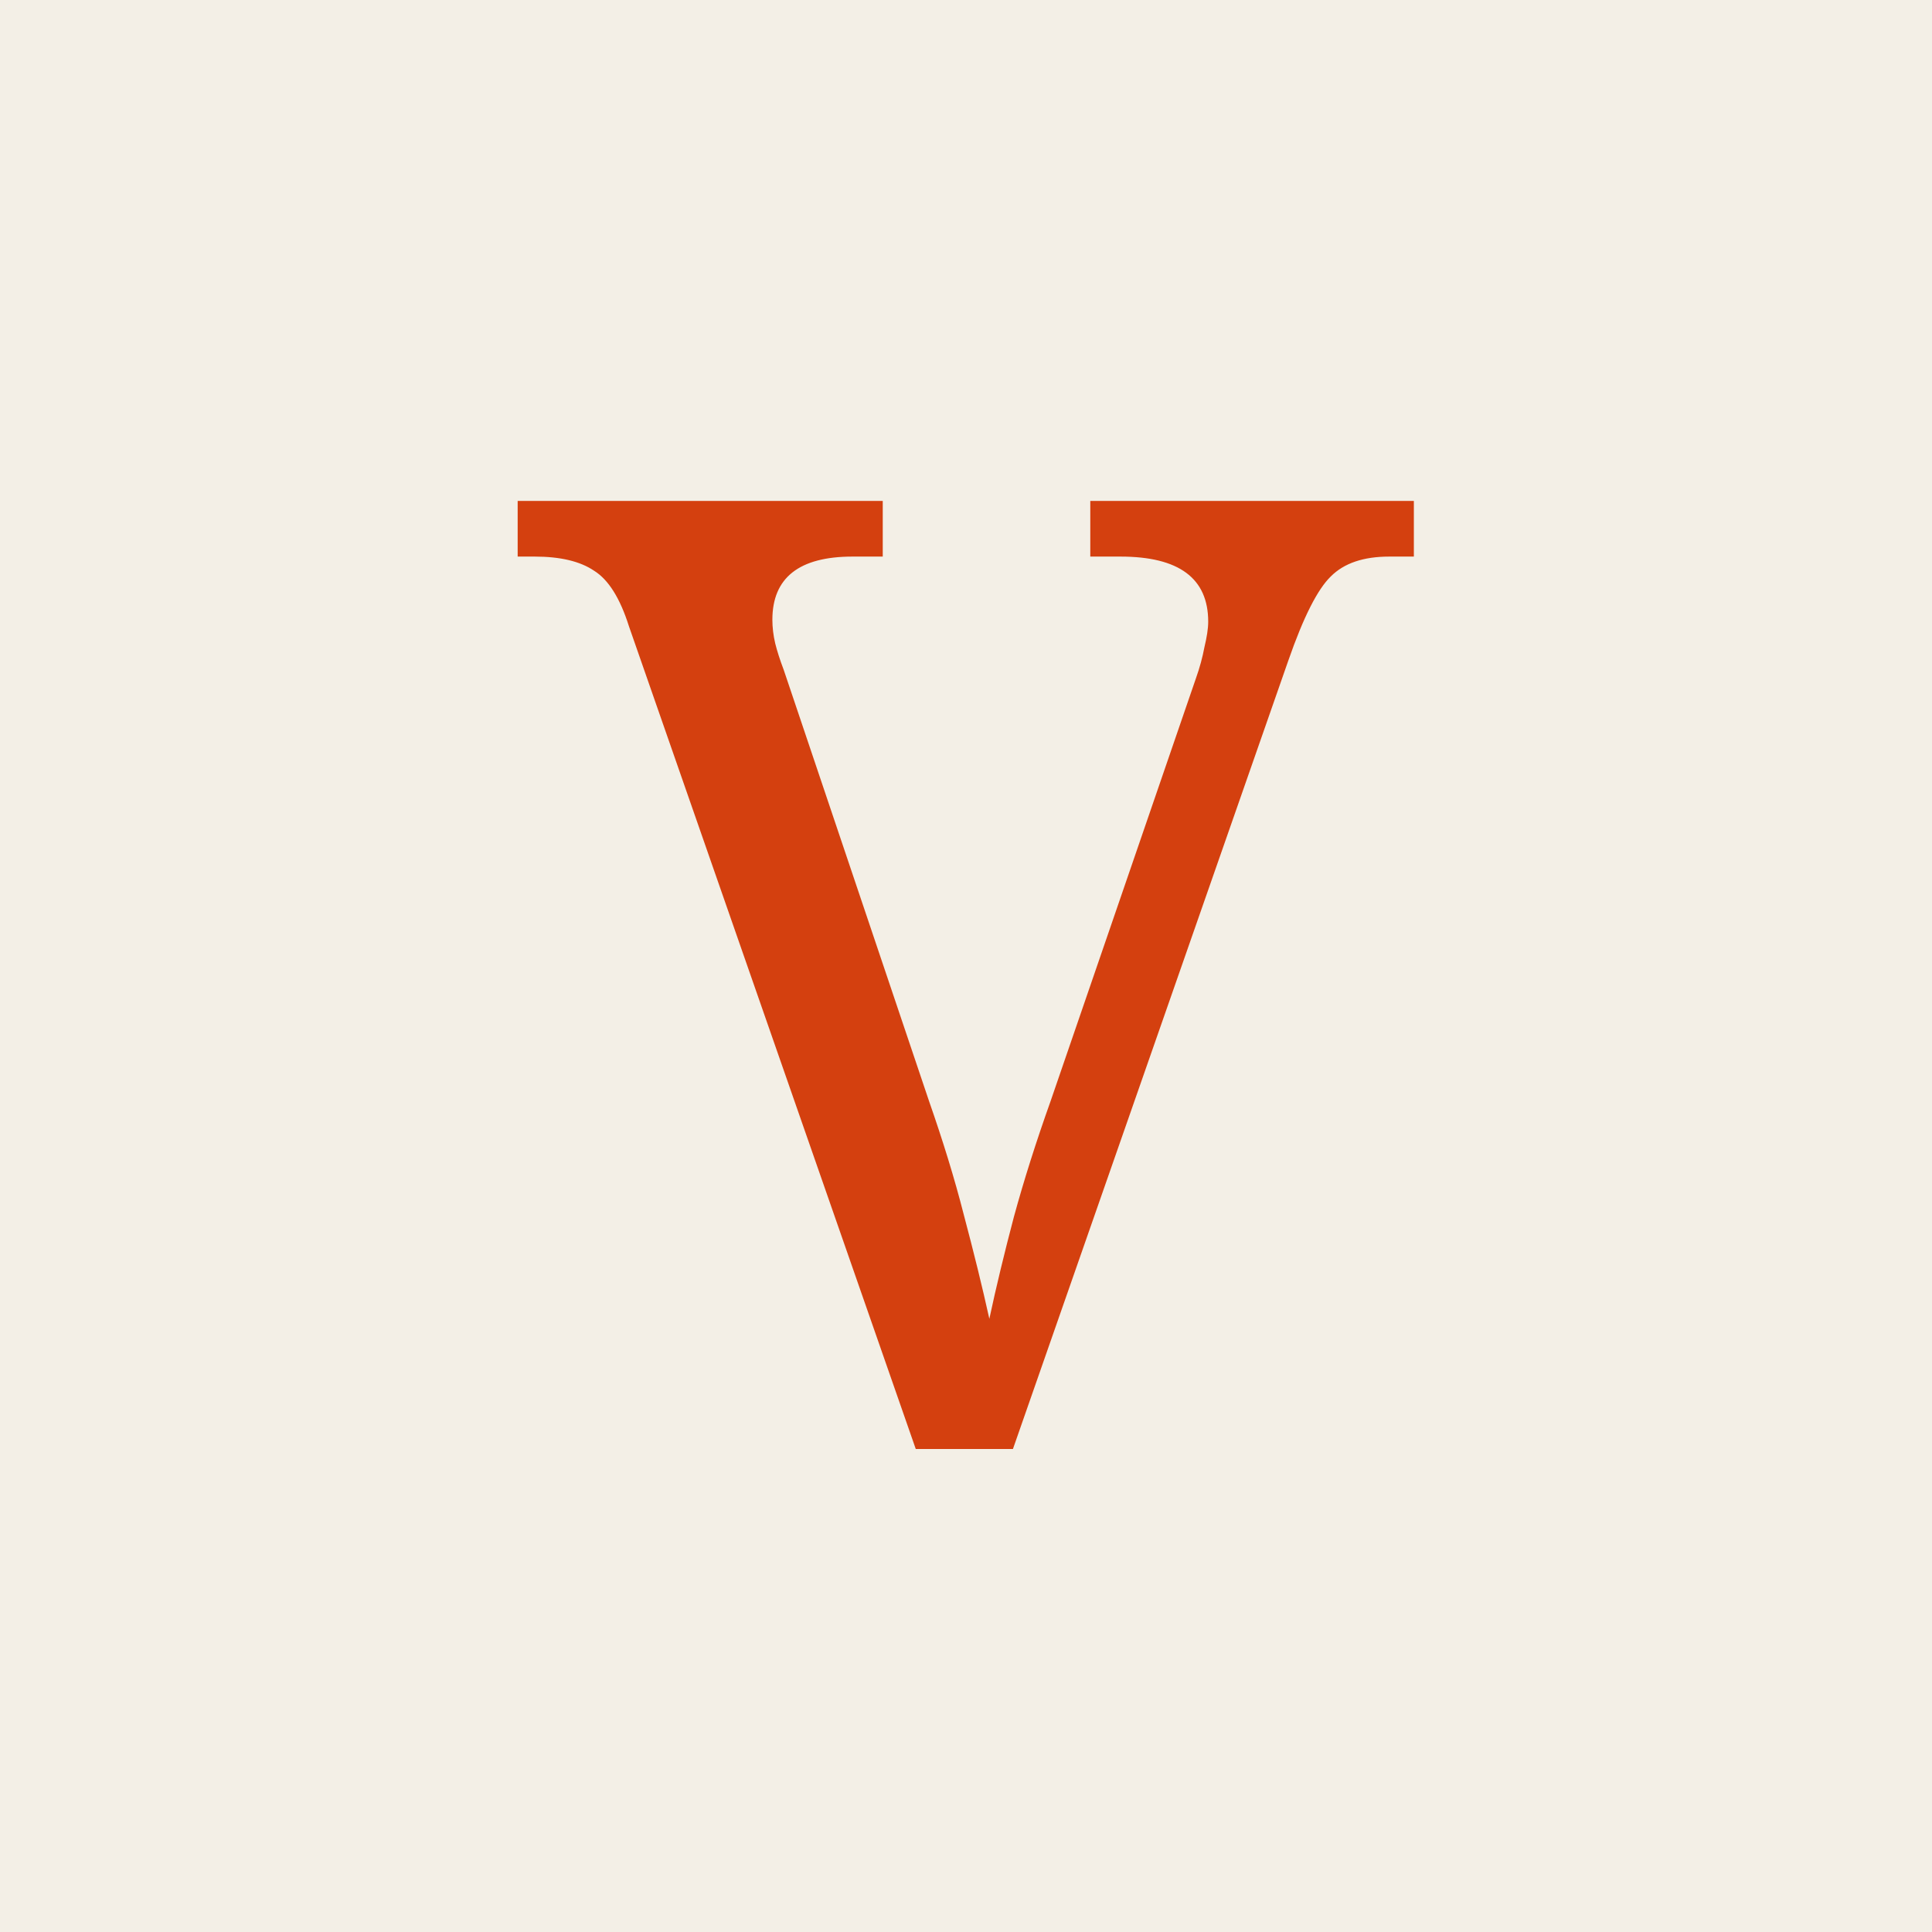
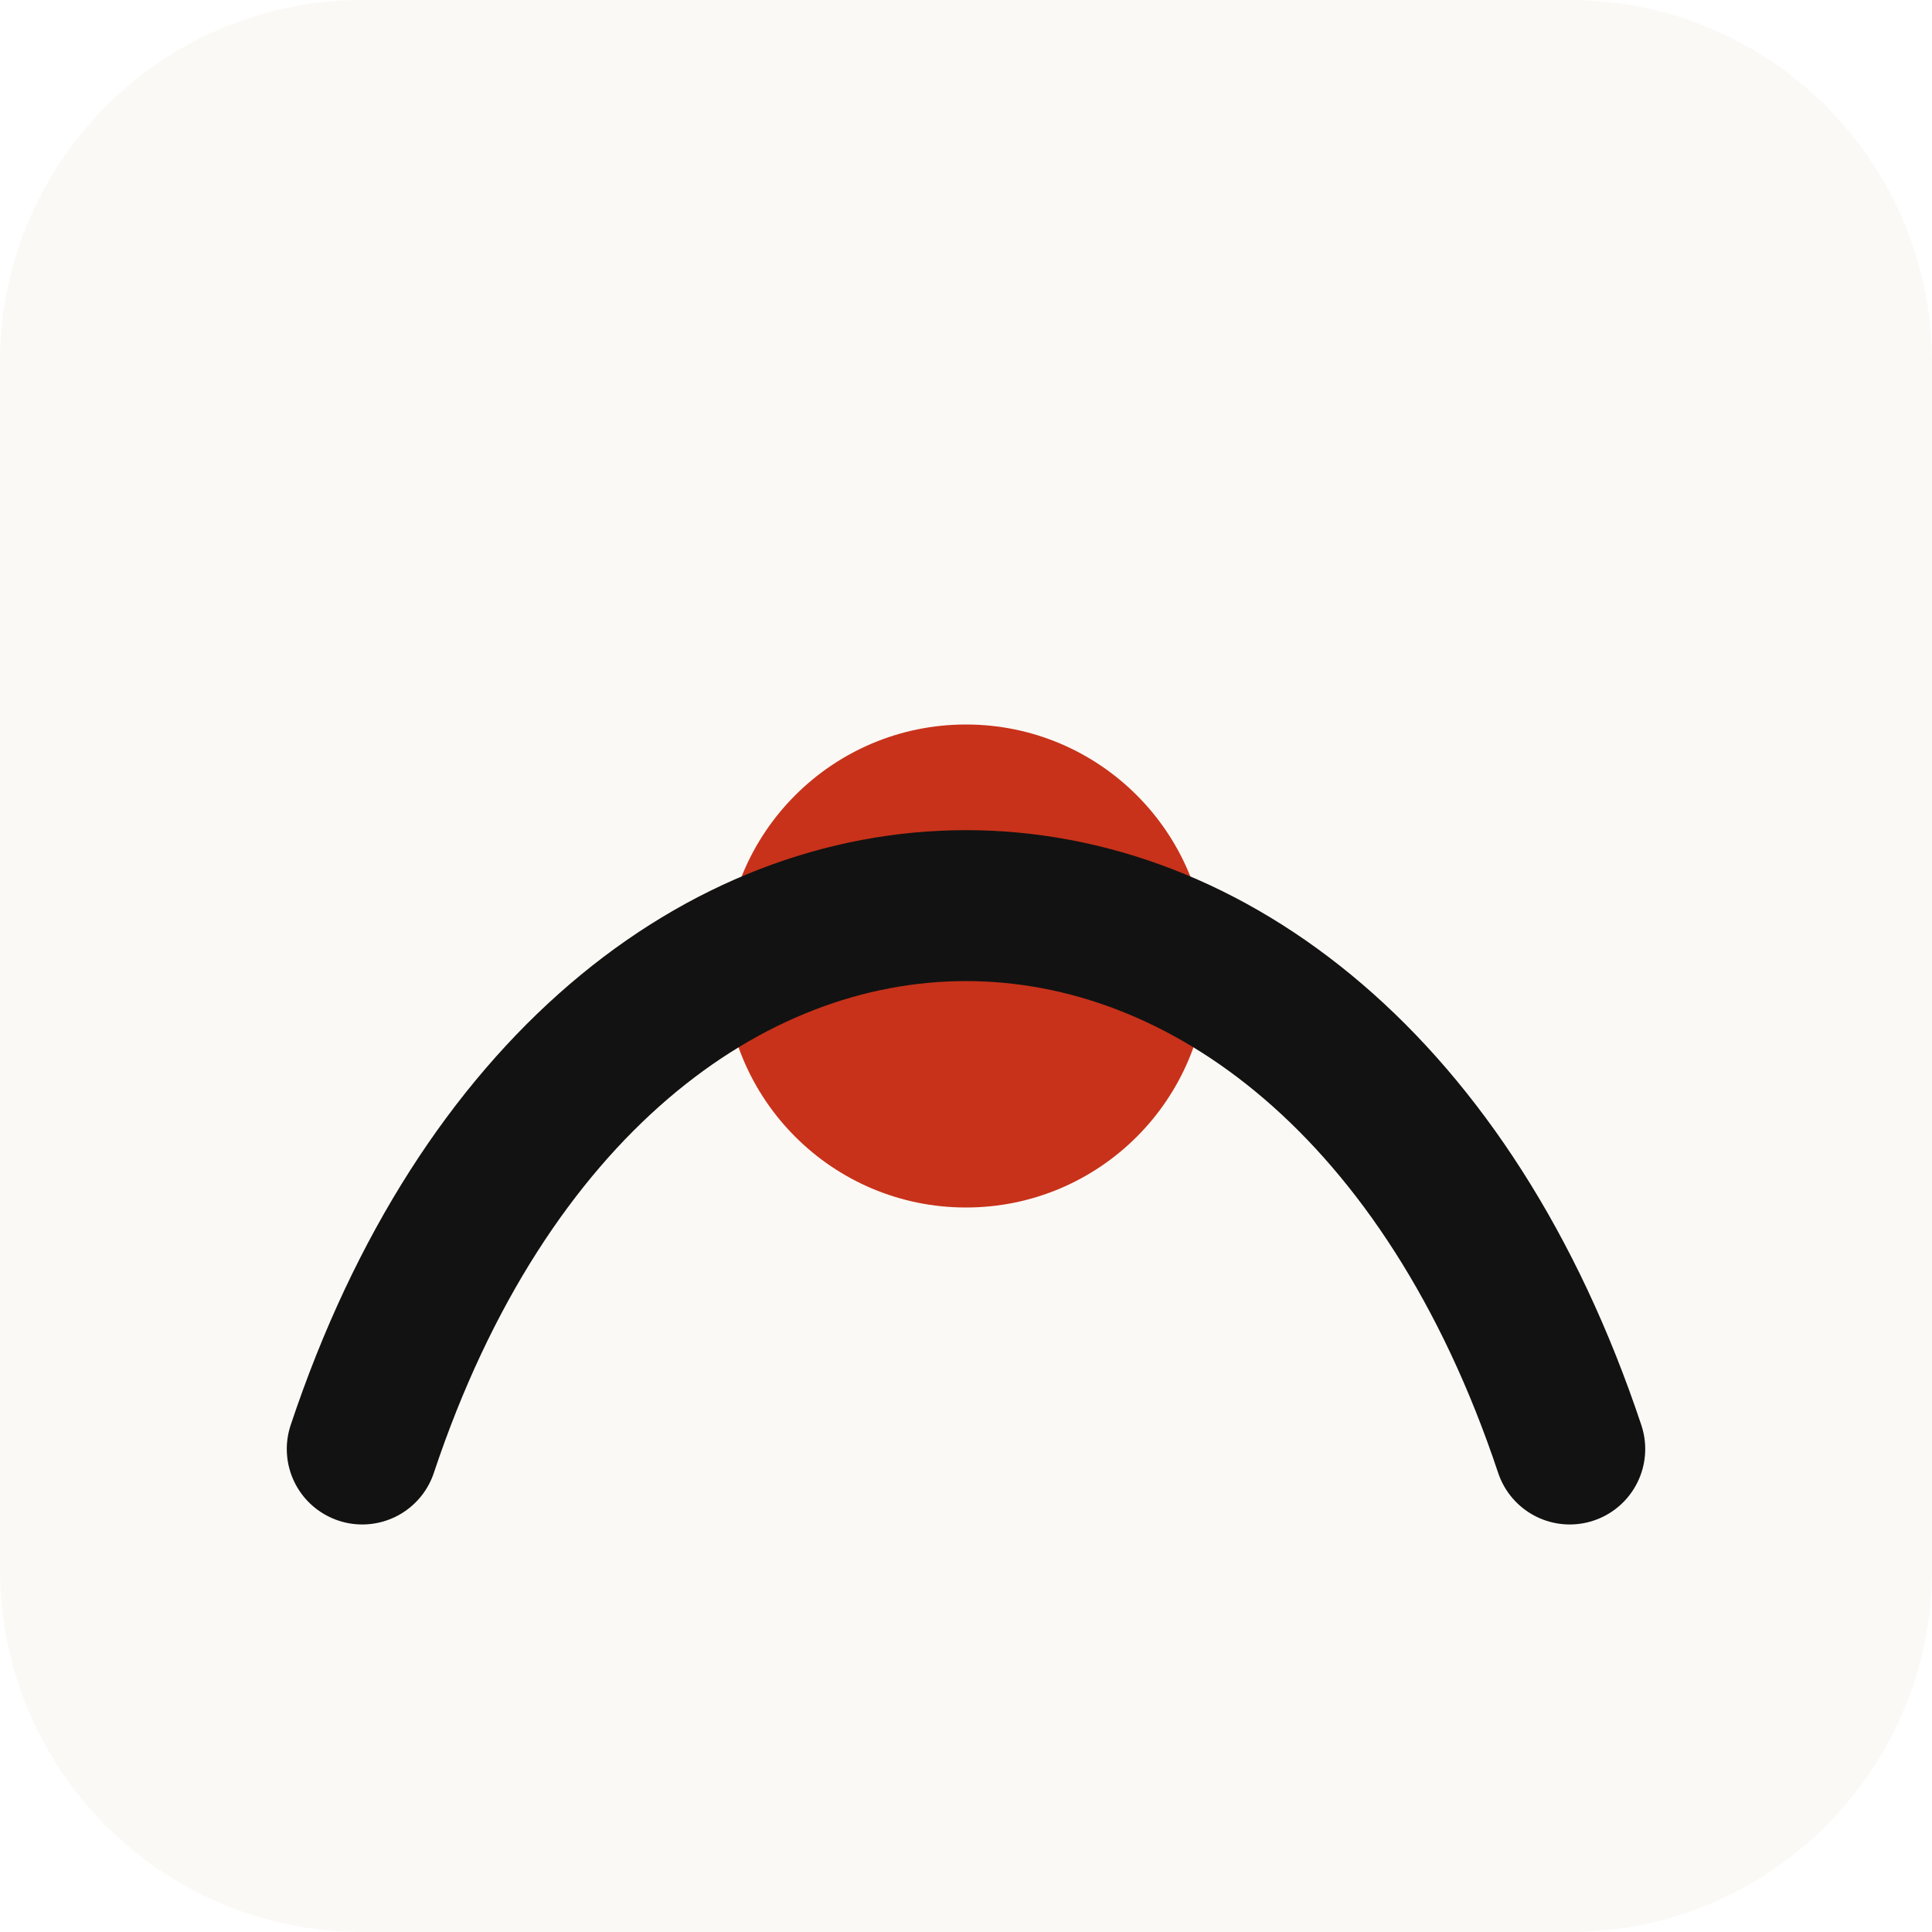
- <svg xmlns="http://www.w3.org/2000/svg" width="32" height="32" viewBox="0 0 32 32">
-   <rect width="32" height="32" fill="#F3EFE6" />
-   <text x="16" y="24" text-anchor="middle" font-family="Georgia, serif" font-size="22" font-weight="400" fill="#D4400F">V</text>
+ <svg xmlns="http://www.w3.org/2000/svg" viewBox="0 0 32 32">
+   <rect width="32" height="32" rx="6" fill="#FBF9F5" />
+   <circle cx="16" cy="16" r="4" fill="#C8321A" />
+   <path d="M 6 24 C 10 12, 22 12, 26 24" fill="none" stroke="#121212" stroke-width="2.5" stroke-linecap="round" />
</svg>
